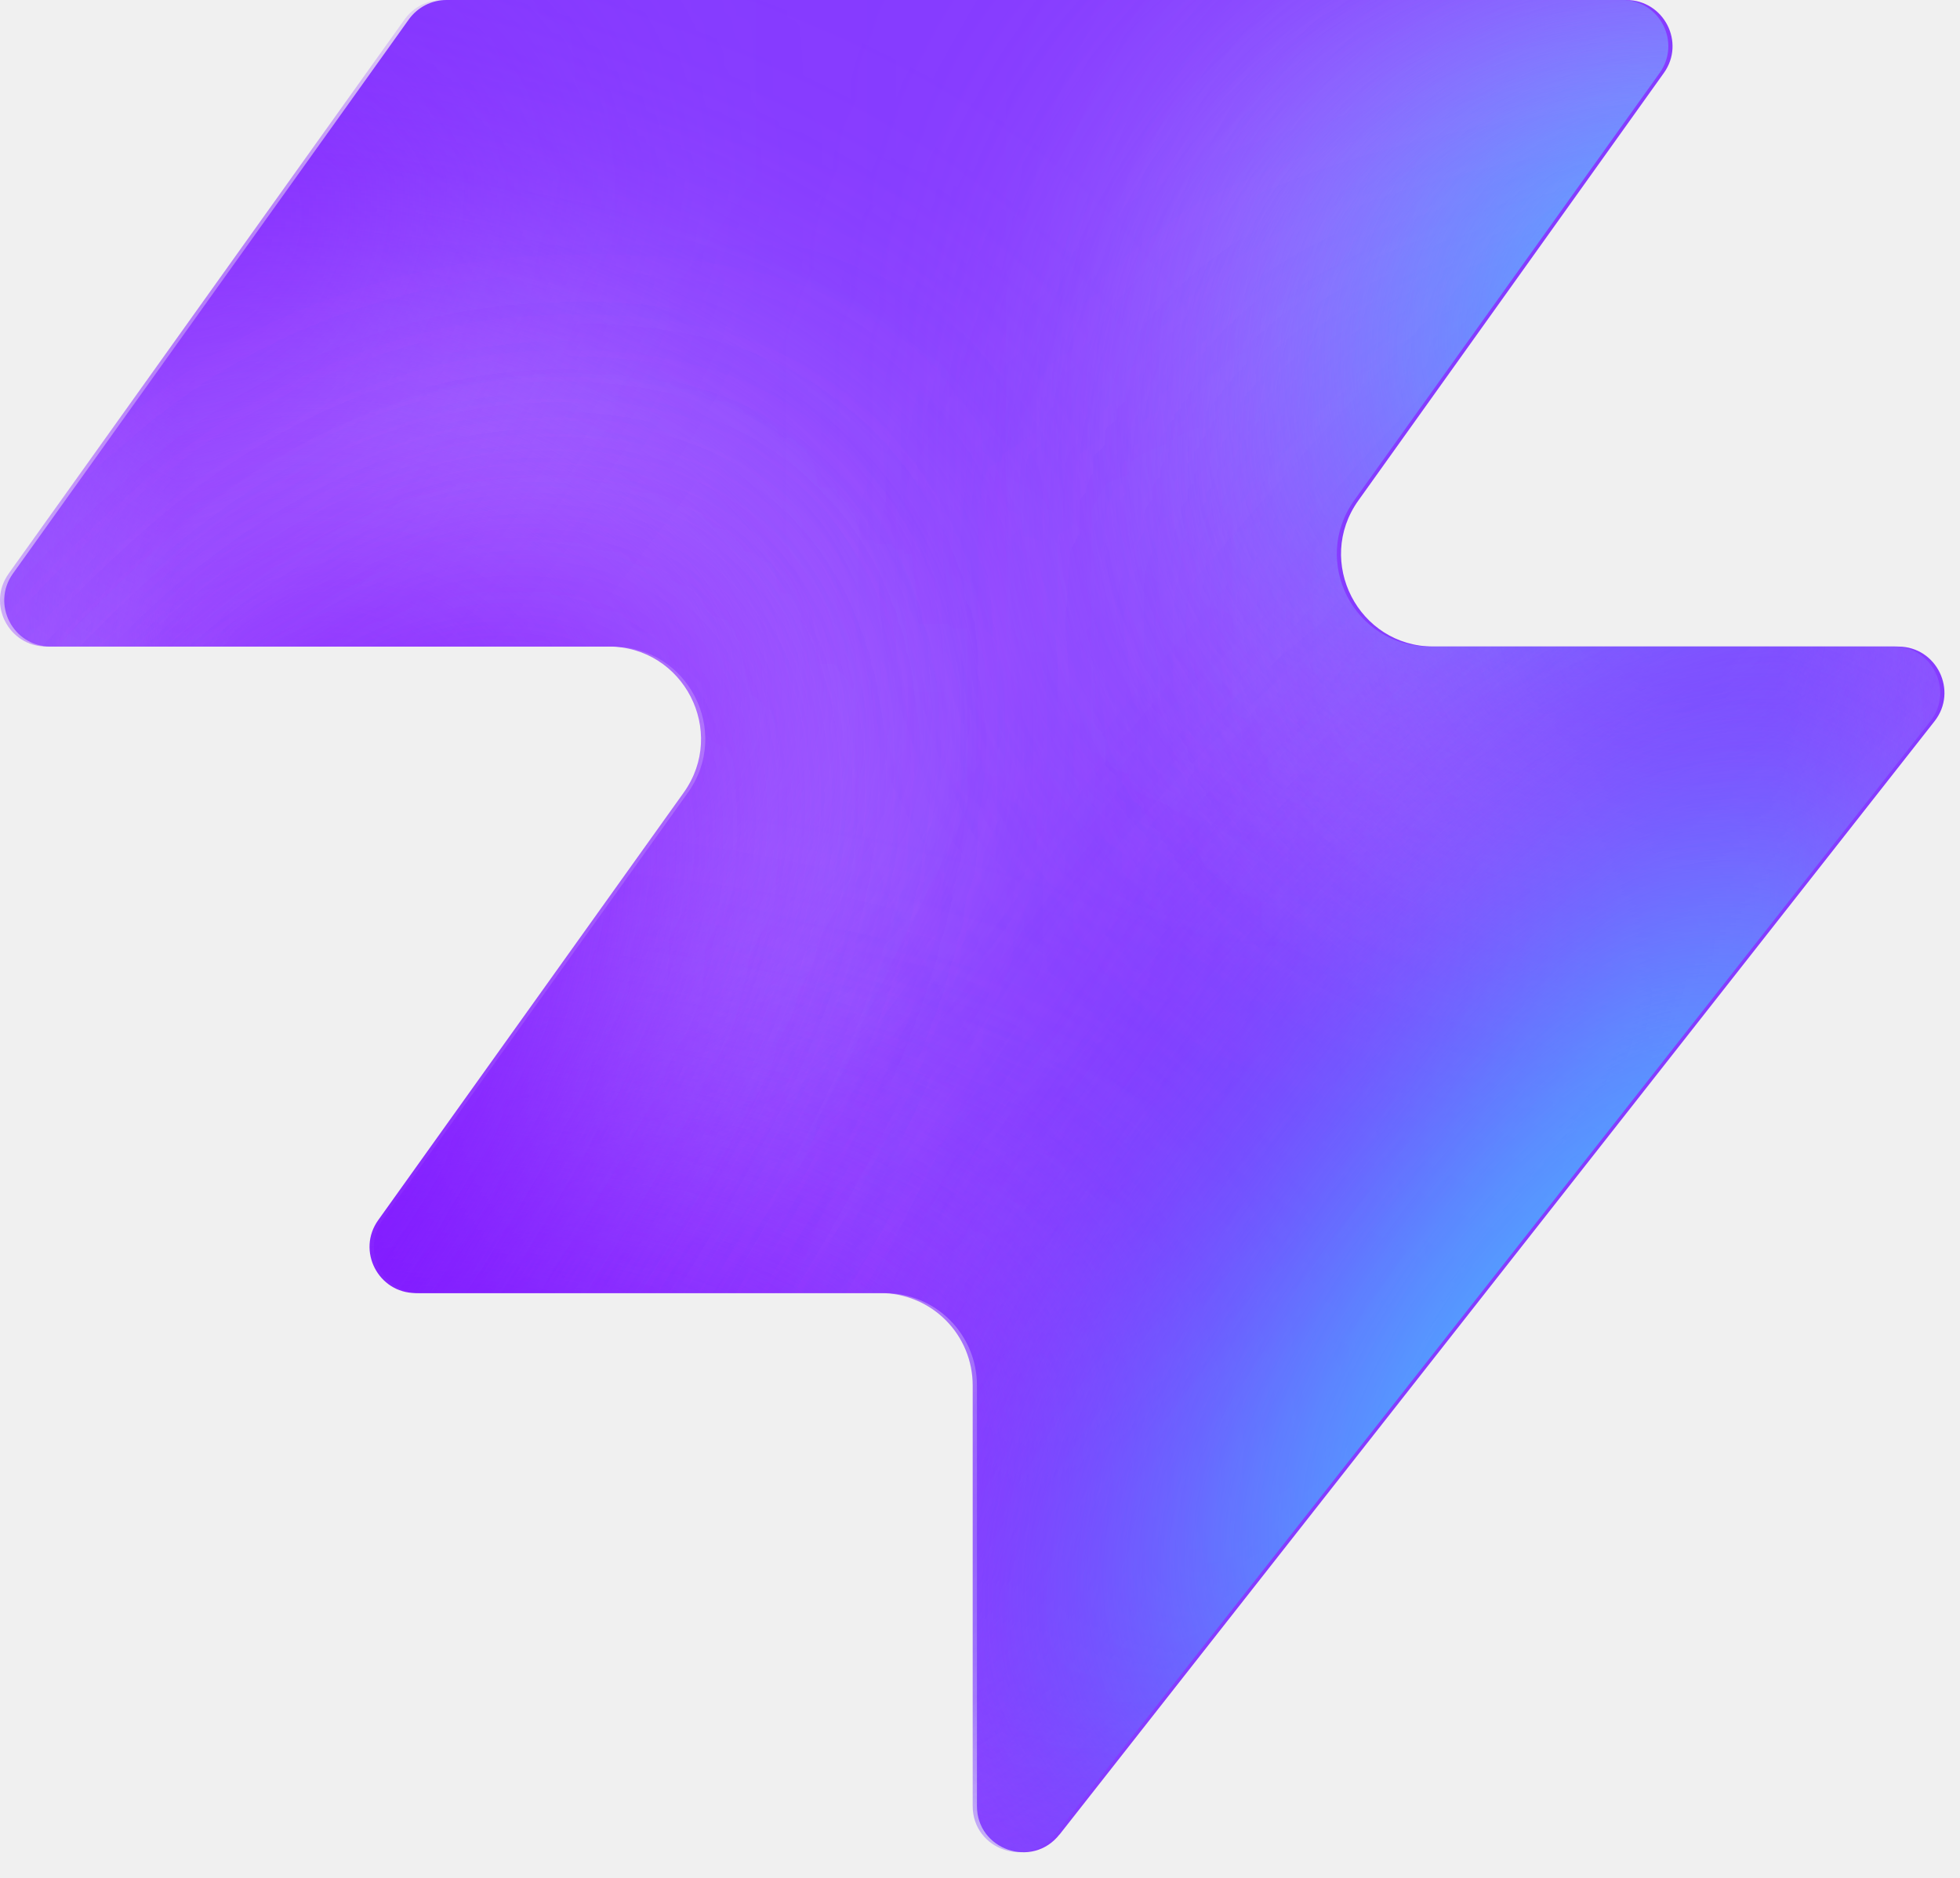
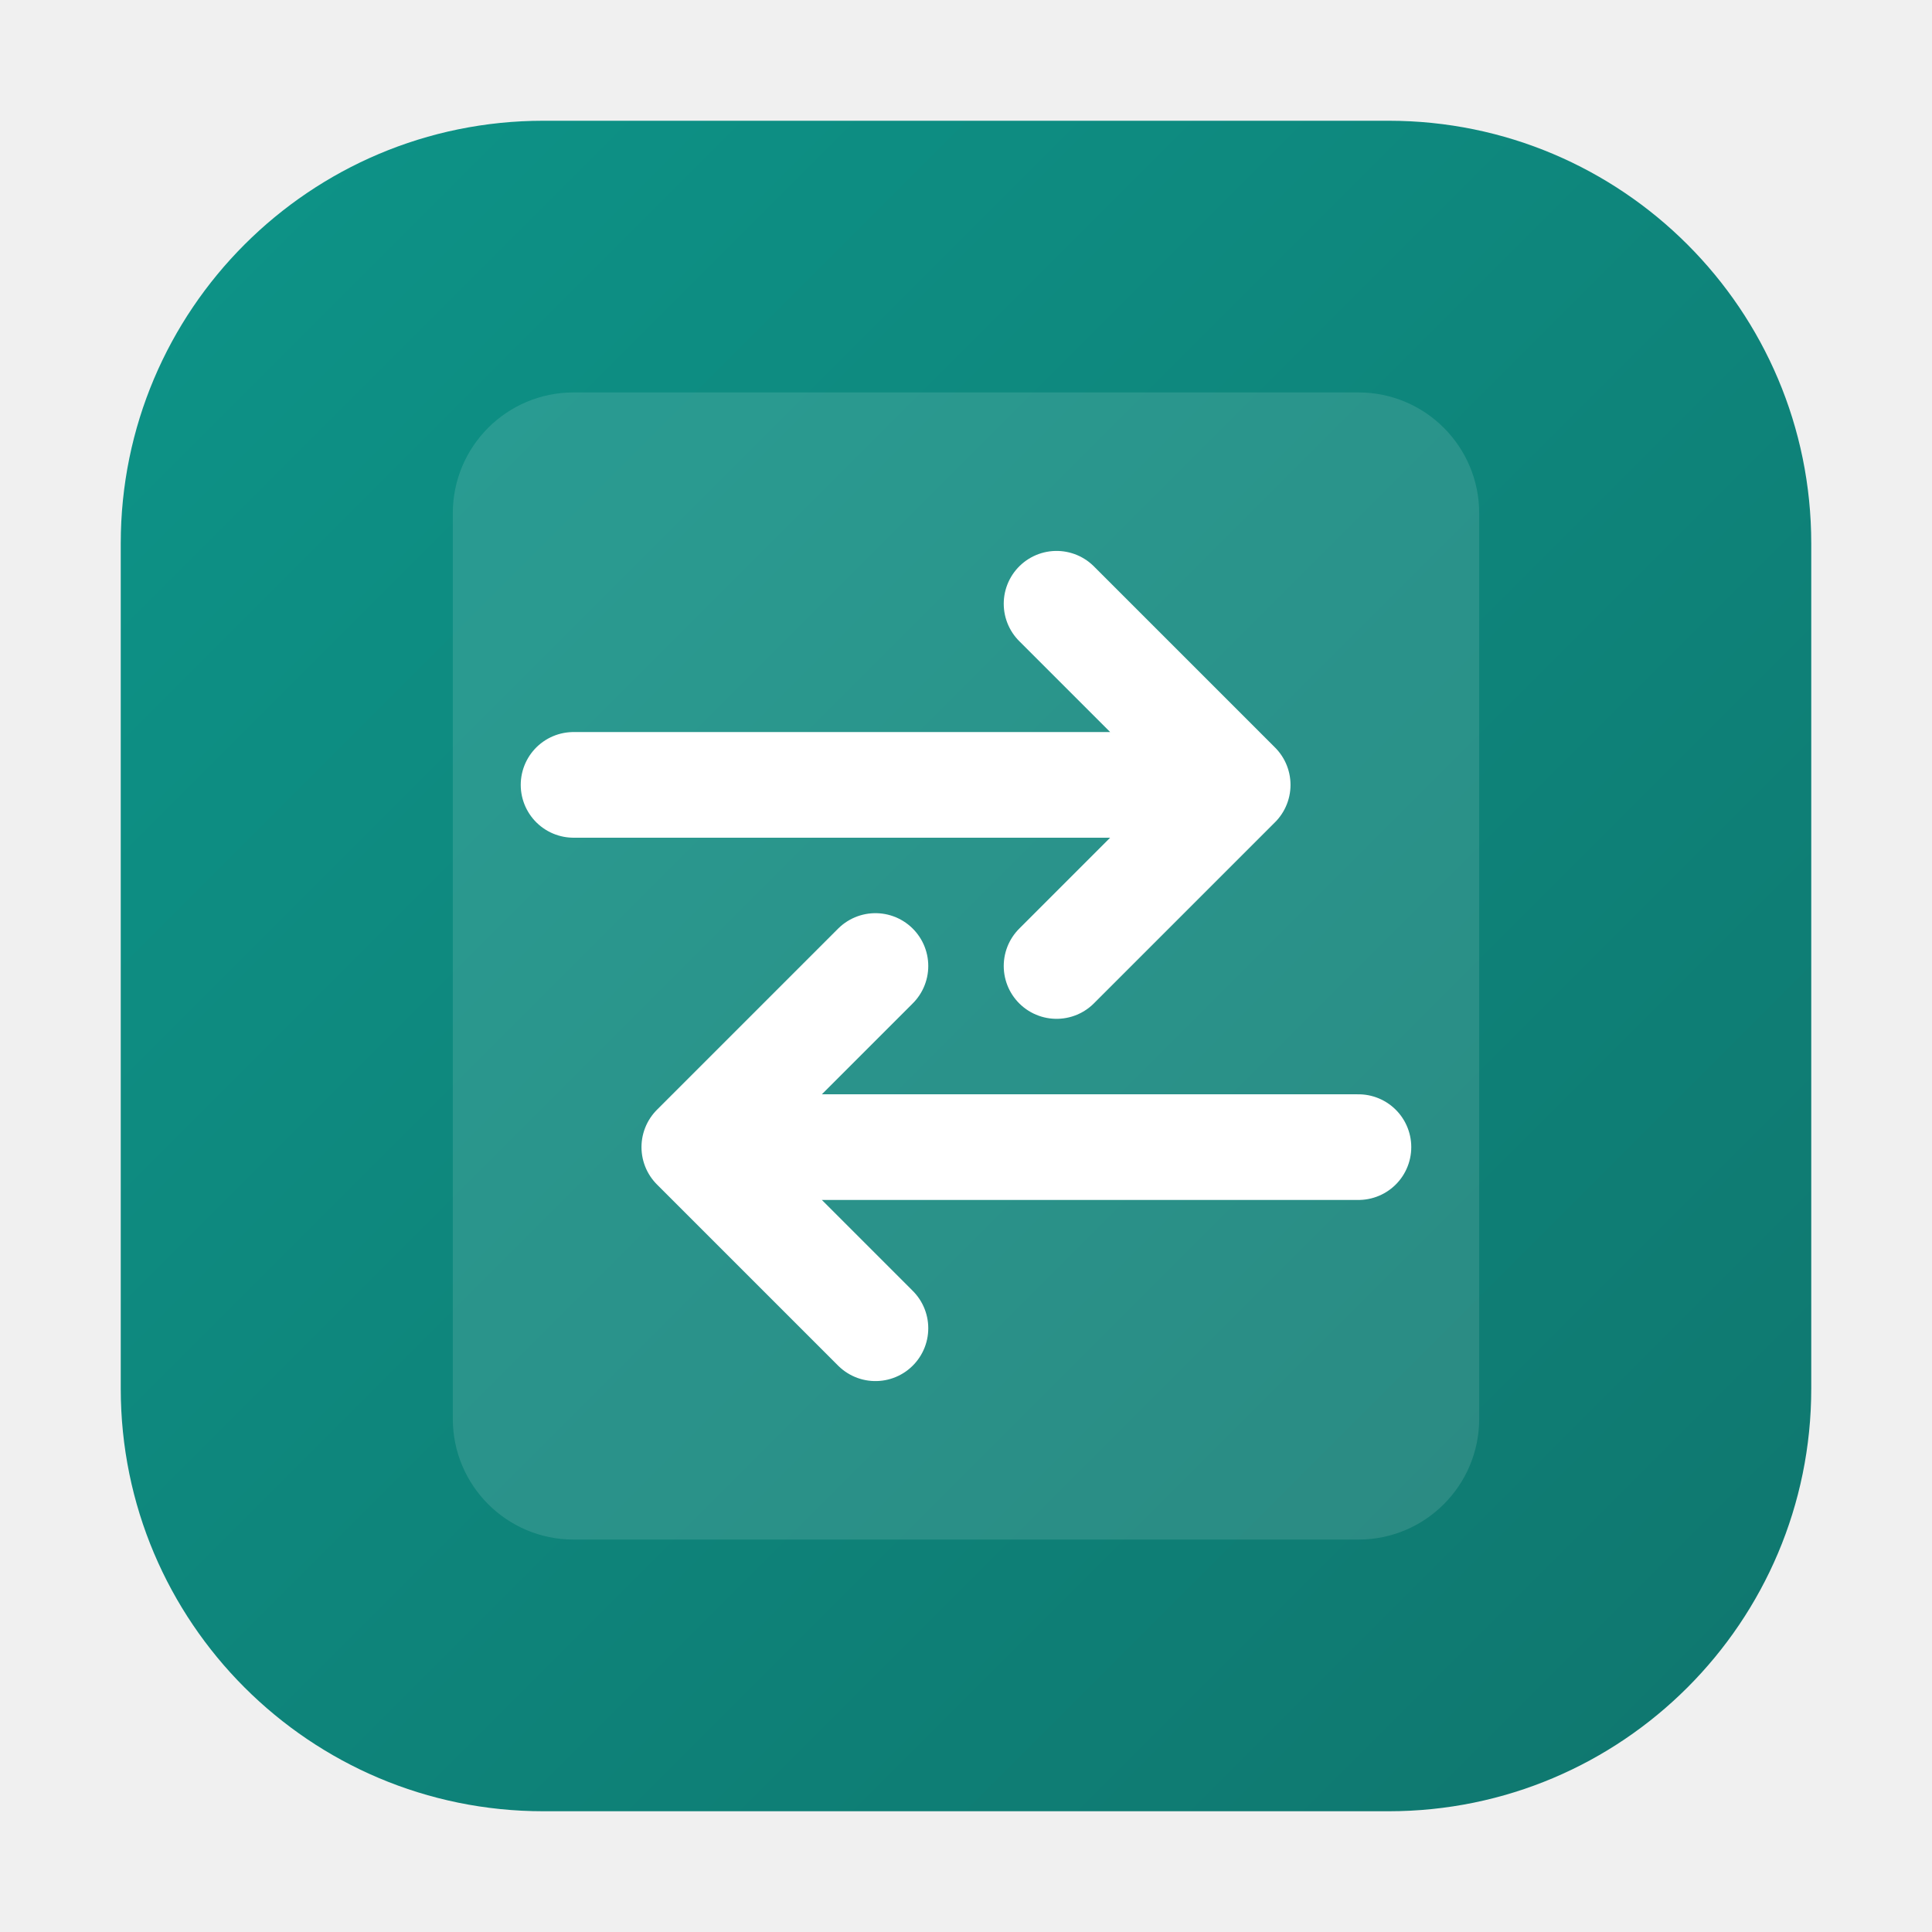
- <svg xmlns="http://www.w3.org/2000/svg" width="48" height="46" fill="none" viewBox="0 0 48 46">
-   <path fill="#863bff" d="M25.946 44.938c-.664.845-2.021.375-2.021-.698V33.937a2.26 2.26 0 0 0-2.262-2.262H10.287c-.92 0-1.456-1.04-.92-1.788l7.48-10.471c1.07-1.497 0-3.578-1.842-3.578H1.237c-.92 0-1.456-1.04-.92-1.788L10.013.474c.214-.297.556-.474.92-.474h28.894c.92 0 1.456 1.04.92 1.788l-7.48 10.471c-1.07 1.498 0 3.579 1.842 3.579h11.377c.943 0 1.473 1.088.89 1.83L25.947 44.94z" style="fill:#863bff;fill:color(display-p3 .525 .23 1);fill-opacity:1" />
-   <mask id="a" width="48" height="46" x="0" y="0" maskUnits="userSpaceOnUse" style="mask-type:alpha">
-     <path fill="#000" d="M25.842 44.938c-.664.844-2.021.375-2.021-.698V33.937a2.26 2.26 0 0 0-2.262-2.262H10.183c-.92 0-1.456-1.04-.92-1.788l7.48-10.471c1.07-1.498 0-3.579-1.842-3.579H1.133c-.92 0-1.456-1.04-.92-1.787L9.91.473c.214-.297.556-.474.92-.474h28.894c.92 0 1.456 1.04.92 1.788l-7.48 10.471c-1.07 1.498 0 3.578 1.842 3.578h11.377c.943 0 1.473 1.088.89 1.832L25.843 44.94z" style="fill:#000;fill-opacity:1" />
-   </mask>
-   <g mask="url(#a)">
-     <g filter="url(#b)">
-       <ellipse cx="5.508" cy="14.704" fill="#ede6ff" rx="5.508" ry="14.704" style="fill:#ede6ff;fill:color(display-p3 .927 .903 1);fill-opacity:1" transform="matrix(.00324 1 1 -.00324 -4.47 31.516)" />
-     </g>
-     <g filter="url(#c)">
-       <ellipse cx="10.399" cy="29.851" fill="#ede6ff" rx="10.399" ry="29.851" style="fill:#ede6ff;fill:color(display-p3 .927 .903 1);fill-opacity:1" transform="matrix(.00324 1 1 -.00324 -39.328 7.883)" />
-     </g>
-     <g filter="url(#d)">
-       <ellipse cx="5.508" cy="30.487" fill="#7e14ff" rx="5.508" ry="30.487" style="fill:#7e14ff;fill:color(display-p3 .492 .077 1);fill-opacity:1" transform="rotate(89.814 -25.913 -14.639)scale(1 -1)" />
-     </g>
-     <g filter="url(#e)">
-       <ellipse cx="5.508" cy="30.599" fill="#7e14ff" rx="5.508" ry="30.599" style="fill:#7e14ff;fill:color(display-p3 .492 .077 1);fill-opacity:1" transform="rotate(89.814 -32.644 -3.334)scale(1 -1)" />
-     </g>
-     <g filter="url(#f)">
-       <ellipse cx="5.508" cy="30.599" fill="#7e14ff" rx="5.508" ry="30.599" style="fill:#7e14ff;fill:color(display-p3 .492 .077 1);fill-opacity:1" transform="matrix(.00324 1 1 -.00324 -34.34 30.47)" />
-     </g>
-     <g filter="url(#g)">
-       <ellipse cx="14.072" cy="22.078" fill="#ede6ff" rx="14.072" ry="22.078" style="fill:#ede6ff;fill:color(display-p3 .927 .903 1);fill-opacity:1" transform="rotate(93.35 24.506 48.493)scale(-1 1)" />
-     </g>
-     <g filter="url(#h)">
-       <ellipse cx="3.47" cy="21.501" fill="#7e14ff" rx="3.47" ry="21.501" style="fill:#7e14ff;fill:color(display-p3 .492 .077 1);fill-opacity:1" transform="rotate(89.009 28.708 47.59)scale(-1 1)" />
-     </g>
-     <g filter="url(#i)">
-       <ellipse cx="3.47" cy="21.501" fill="#7e14ff" rx="3.47" ry="21.501" style="fill:#7e14ff;fill:color(display-p3 .492 .077 1);fill-opacity:1" transform="rotate(89.009 28.708 47.59)scale(-1 1)" />
-     </g>
-     <g filter="url(#j)">
-       <ellipse cx=".387" cy="8.972" fill="#7e14ff" rx="4.407" ry="29.108" style="fill:#7e14ff;fill:color(display-p3 .492 .077 1);fill-opacity:1" transform="rotate(39.51 .387 8.972)" />
-     </g>
-     <g filter="url(#k)">
-       <ellipse cx="47.523" cy="-6.092" fill="#7e14ff" rx="4.407" ry="29.108" style="fill:#7e14ff;fill:color(display-p3 .492 .077 1);fill-opacity:1" transform="rotate(37.892 47.523 -6.092)" />
-     </g>
-     <g filter="url(#l)">
-       <ellipse cx="41.412" cy="6.333" fill="#47bfff" rx="5.971" ry="9.665" style="fill:#47bfff;fill:color(display-p3 .28 .748 1);fill-opacity:1" transform="rotate(37.892 41.412 6.333)" />
-     </g>
-     <g filter="url(#m)">
-       <ellipse cx="-1.879" cy="38.332" fill="#7e14ff" rx="4.407" ry="29.108" style="fill:#7e14ff;fill:color(display-p3 .492 .077 1);fill-opacity:1" transform="rotate(37.892 -1.88 38.332)" />
-     </g>
-     <g filter="url(#n)">
-       <ellipse cx="-1.879" cy="38.332" fill="#7e14ff" rx="4.407" ry="29.108" style="fill:#7e14ff;fill:color(display-p3 .492 .077 1);fill-opacity:1" transform="rotate(37.892 -1.88 38.332)" />
-     </g>
-     <g filter="url(#o)">
-       <ellipse cx="35.651" cy="29.907" fill="#7e14ff" rx="4.407" ry="29.108" style="fill:#7e14ff;fill:color(display-p3 .492 .077 1);fill-opacity:1" transform="rotate(37.892 35.651 29.907)" />
-     </g>
-     <g filter="url(#p)">
-       <ellipse cx="38.418" cy="32.4" fill="#47bfff" rx="5.971" ry="15.297" style="fill:#47bfff;fill:color(display-p3 .28 .748 1);fill-opacity:1" transform="rotate(37.892 38.418 32.4)" />
-     </g>
-   </g>
+ <svg xmlns="http://www.w3.org/2000/svg" viewBox="0 0 128 128" width="100%" height="100%">
  <defs>
-     <filter id="b" width="60.045" height="41.654" x="-19.77" y="16.149" color-interpolation-filters="sRGB" filterUnits="userSpaceOnUse">
-       <feFlood flood-opacity="0" result="BackgroundImageFix" />
-       <feBlend in="SourceGraphic" in2="BackgroundImageFix" result="shape" />
-       <feGaussianBlur result="effect1_foregroundBlur_2002_17158" stdDeviation="7.659" />
-     </filter>
-     <filter id="c" width="90.34" height="51.437" x="-54.613" y="-7.533" color-interpolation-filters="sRGB" filterUnits="userSpaceOnUse">
-       <feFlood flood-opacity="0" result="BackgroundImageFix" />
-       <feBlend in="SourceGraphic" in2="BackgroundImageFix" result="shape" />
-       <feGaussianBlur result="effect1_foregroundBlur_2002_17158" stdDeviation="7.659" />
-     </filter>
-     <filter id="d" width="79.355" height="29.4" x="-49.64" y="2.03" color-interpolation-filters="sRGB" filterUnits="userSpaceOnUse">
-       <feFlood flood-opacity="0" result="BackgroundImageFix" />
-       <feBlend in="SourceGraphic" in2="BackgroundImageFix" result="shape" />
-       <feGaussianBlur result="effect1_foregroundBlur_2002_17158" stdDeviation="4.596" />
-     </filter>
-     <filter id="e" width="79.579" height="29.4" x="-45.045" y="20.029" color-interpolation-filters="sRGB" filterUnits="userSpaceOnUse">
-       <feFlood flood-opacity="0" result="BackgroundImageFix" />
-       <feBlend in="SourceGraphic" in2="BackgroundImageFix" result="shape" />
-       <feGaussianBlur result="effect1_foregroundBlur_2002_17158" stdDeviation="4.596" />
-     </filter>
-     <filter id="f" width="79.579" height="29.4" x="-43.513" y="21.178" color-interpolation-filters="sRGB" filterUnits="userSpaceOnUse">
-       <feFlood flood-opacity="0" result="BackgroundImageFix" />
-       <feBlend in="SourceGraphic" in2="BackgroundImageFix" result="shape" />
-       <feGaussianBlur result="effect1_foregroundBlur_2002_17158" stdDeviation="4.596" />
-     </filter>
-     <filter id="g" width="74.749" height="58.852" x="15.756" y="-17.901" color-interpolation-filters="sRGB" filterUnits="userSpaceOnUse">
-       <feFlood flood-opacity="0" result="BackgroundImageFix" />
-       <feBlend in="SourceGraphic" in2="BackgroundImageFix" result="shape" />
-       <feGaussianBlur result="effect1_foregroundBlur_2002_17158" stdDeviation="7.659" />
-     </filter>
-     <filter id="h" width="61.377" height="25.362" x="23.548" y="2.284" color-interpolation-filters="sRGB" filterUnits="userSpaceOnUse">
-       <feFlood flood-opacity="0" result="BackgroundImageFix" />
-       <feBlend in="SourceGraphic" in2="BackgroundImageFix" result="shape" />
-       <feGaussianBlur result="effect1_foregroundBlur_2002_17158" stdDeviation="4.596" />
-     </filter>
-     <filter id="i" width="61.377" height="25.362" x="23.548" y="2.284" color-interpolation-filters="sRGB" filterUnits="userSpaceOnUse">
-       <feFlood flood-opacity="0" result="BackgroundImageFix" />
-       <feBlend in="SourceGraphic" in2="BackgroundImageFix" result="shape" />
-       <feGaussianBlur result="effect1_foregroundBlur_2002_17158" stdDeviation="4.596" />
-     </filter>
-     <filter id="j" width="56.045" height="63.649" x="-27.636" y="-22.853" color-interpolation-filters="sRGB" filterUnits="userSpaceOnUse">
-       <feFlood flood-opacity="0" result="BackgroundImageFix" />
-       <feBlend in="SourceGraphic" in2="BackgroundImageFix" result="shape" />
-       <feGaussianBlur result="effect1_foregroundBlur_2002_17158" stdDeviation="4.596" />
-     </filter>
-     <filter id="k" width="54.814" height="64.646" x="20.116" y="-38.415" color-interpolation-filters="sRGB" filterUnits="userSpaceOnUse">
-       <feFlood flood-opacity="0" result="BackgroundImageFix" />
-       <feBlend in="SourceGraphic" in2="BackgroundImageFix" result="shape" />
-       <feGaussianBlur result="effect1_foregroundBlur_2002_17158" stdDeviation="4.596" />
-     </filter>
-     <filter id="l" width="33.541" height="35.313" x="24.641" y="-11.323" color-interpolation-filters="sRGB" filterUnits="userSpaceOnUse">
-       <feFlood flood-opacity="0" result="BackgroundImageFix" />
-       <feBlend in="SourceGraphic" in2="BackgroundImageFix" result="shape" />
-       <feGaussianBlur result="effect1_foregroundBlur_2002_17158" stdDeviation="4.596" />
-     </filter>
-     <filter id="m" width="54.814" height="64.646" x="-29.286" y="6.009" color-interpolation-filters="sRGB" filterUnits="userSpaceOnUse">
-       <feFlood flood-opacity="0" result="BackgroundImageFix" />
-       <feBlend in="SourceGraphic" in2="BackgroundImageFix" result="shape" />
-       <feGaussianBlur result="effect1_foregroundBlur_2002_17158" stdDeviation="4.596" />
-     </filter>
-     <filter id="n" width="54.814" height="64.646" x="-29.286" y="6.009" color-interpolation-filters="sRGB" filterUnits="userSpaceOnUse">
-       <feFlood flood-opacity="0" result="BackgroundImageFix" />
-       <feBlend in="SourceGraphic" in2="BackgroundImageFix" result="shape" />
-       <feGaussianBlur result="effect1_foregroundBlur_2002_17158" stdDeviation="4.596" />
-     </filter>
-     <filter id="o" width="54.814" height="64.646" x="8.244" y="-2.416" color-interpolation-filters="sRGB" filterUnits="userSpaceOnUse">
-       <feFlood flood-opacity="0" result="BackgroundImageFix" />
-       <feBlend in="SourceGraphic" in2="BackgroundImageFix" result="shape" />
-       <feGaussianBlur result="effect1_foregroundBlur_2002_17158" stdDeviation="4.596" />
-     </filter>
-     <filter id="p" width="39.409" height="43.623" x="18.713" y="10.588" color-interpolation-filters="sRGB" filterUnits="userSpaceOnUse">
-       <feFlood flood-opacity="0" result="BackgroundImageFix" />
-       <feBlend in="SourceGraphic" in2="BackgroundImageFix" result="shape" />
-       <feGaussianBlur result="effect1_foregroundBlur_2002_17158" stdDeviation="4.596" />
-     </filter>
+     <linearGradient id="flipperGradient" x1="0%" y1="0%" x2="100%" y2="100%">
+       <stop offset="0%" stop-color="#0d9488" />
+       <stop offset="100%" stop-color="#0f766e" />
+     </linearGradient>
  </defs>
+   <rect x="8" y="8" width="112" height="112" rx="28" fill="url(#flipperGradient)" />
+   <rect x="30" y="26" width="68" height="76" rx="8" fill="#ffffff" fill-opacity="0.12" />
+   <path d="M38 52h44m-12-12l12 12-12 12" stroke="#ffffff" stroke-width="7" stroke-linecap="round" stroke-linejoin="round" fill="none" />
+   <path d="M90 76H46m12 12L46 76l12-12" stroke="#ffffff" stroke-width="7" stroke-linecap="round" stroke-linejoin="round" fill="none" />
</svg>
